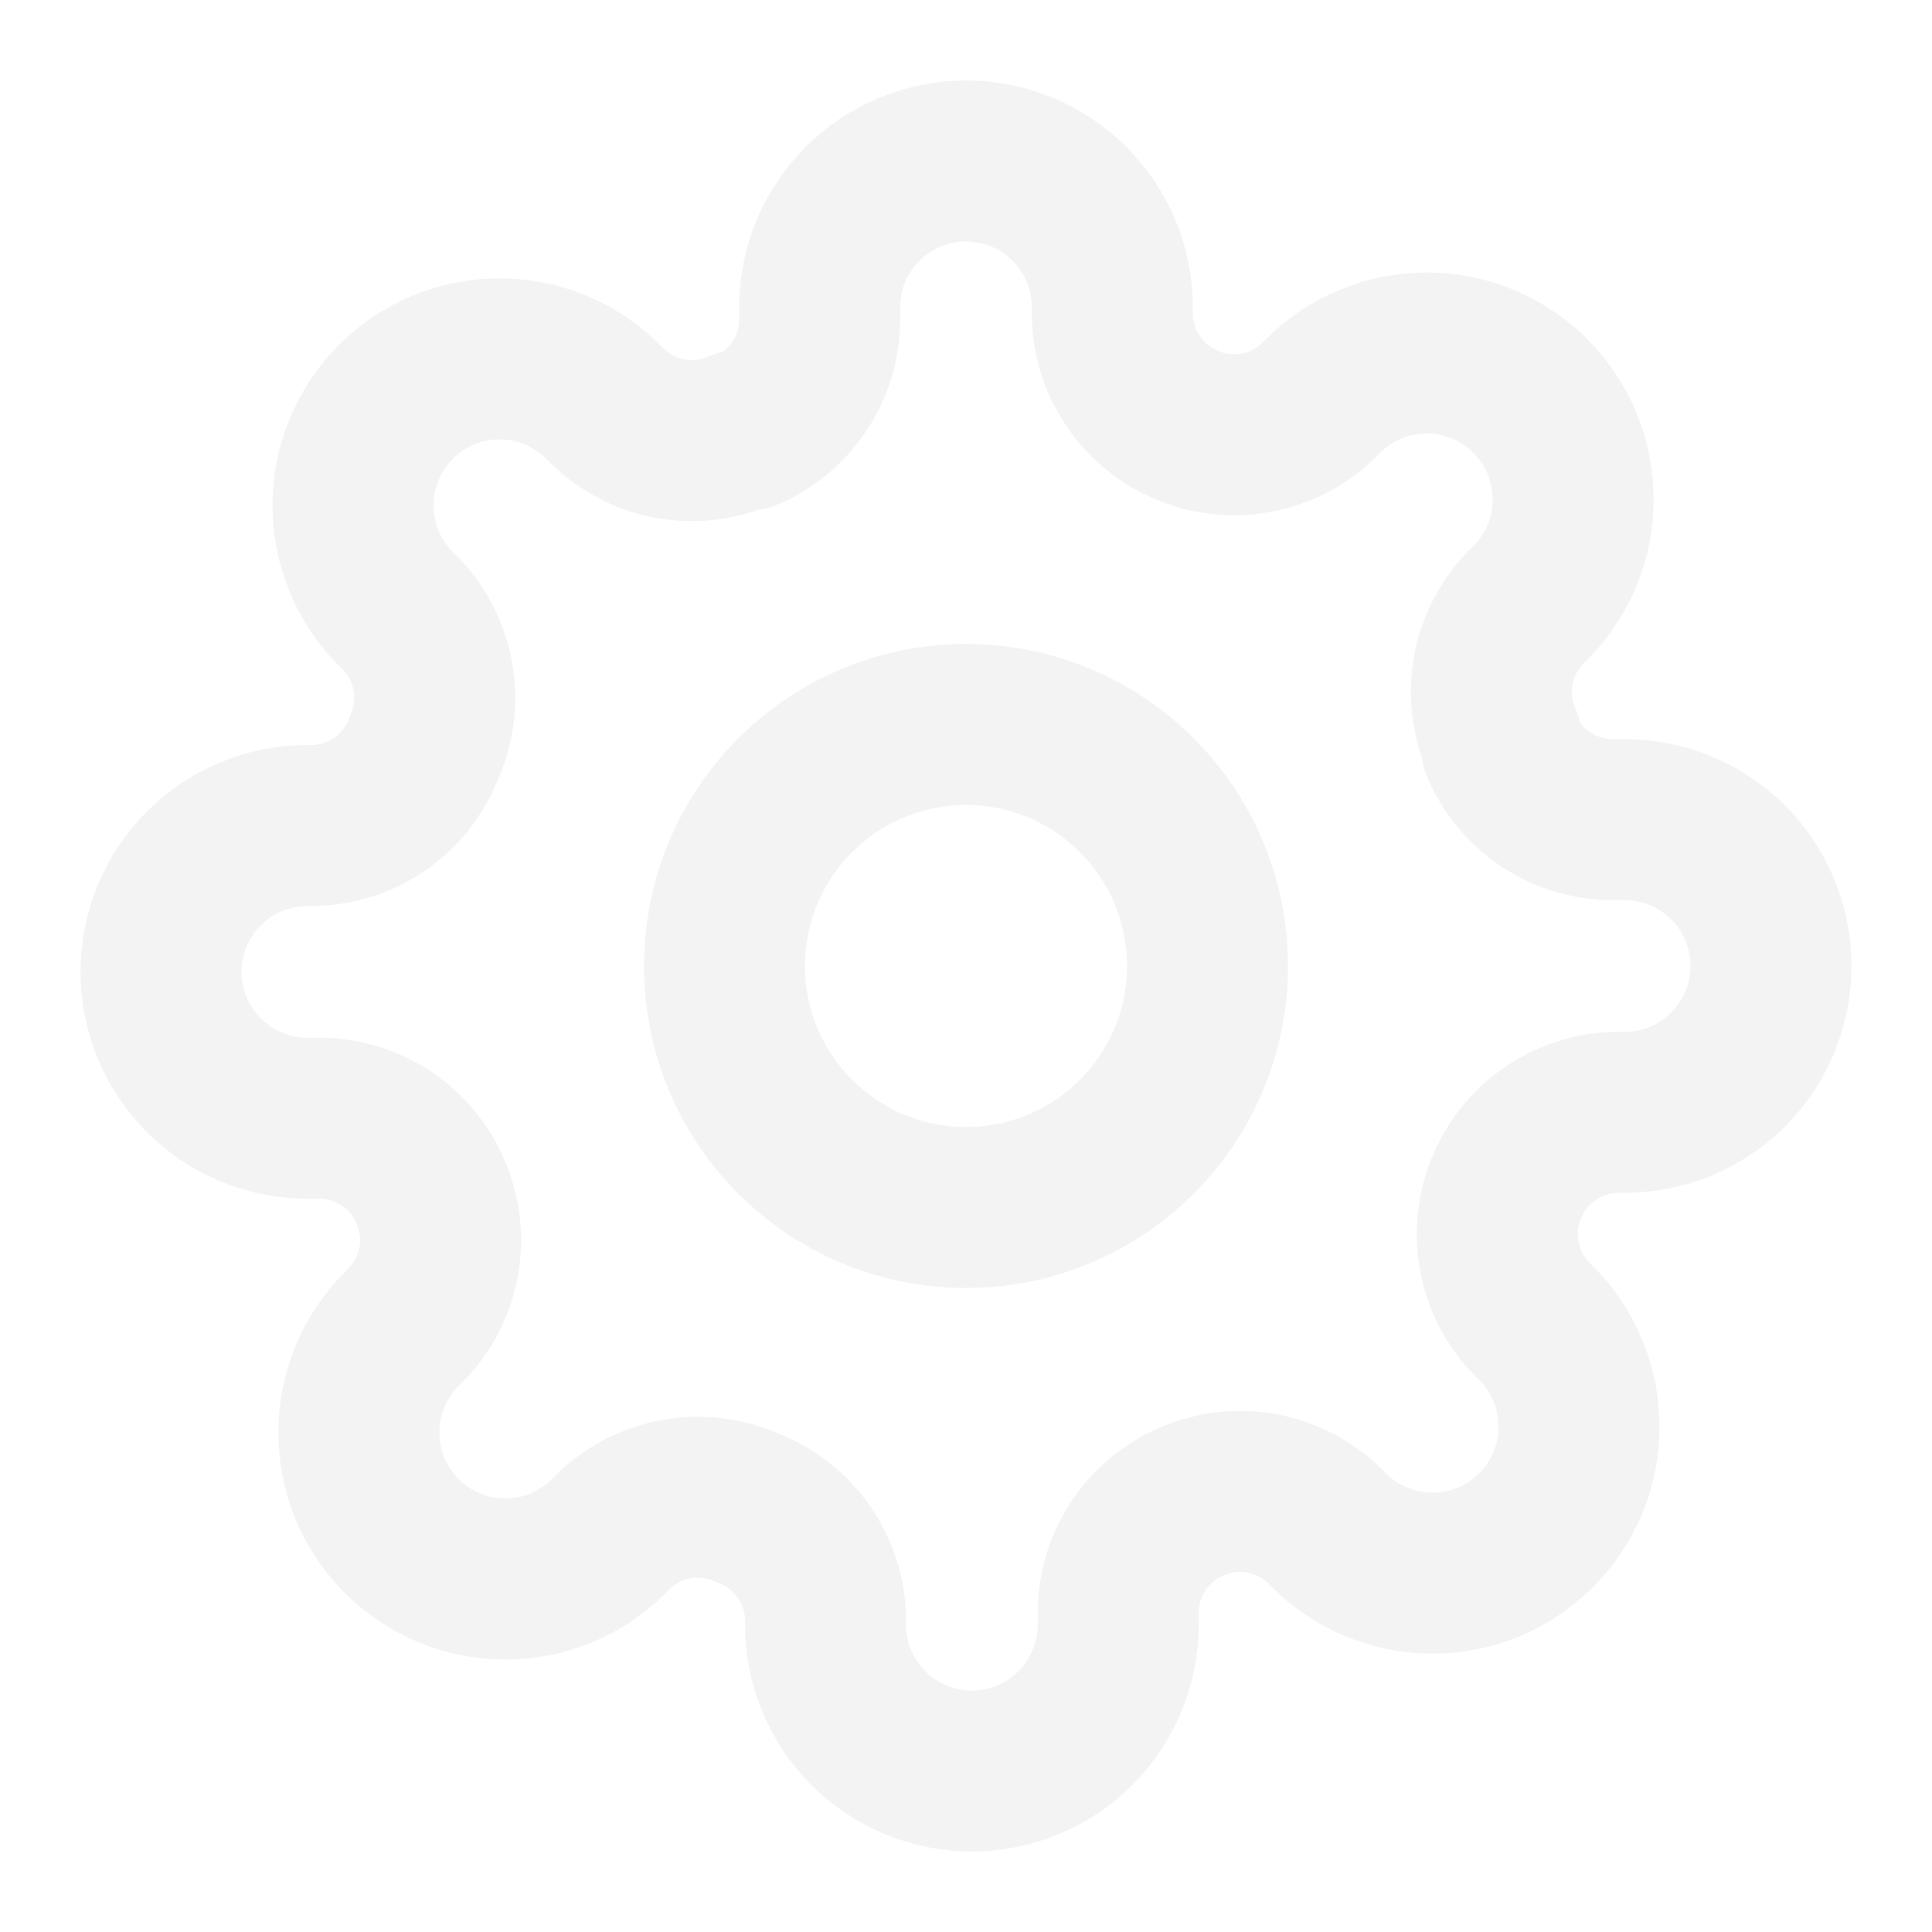
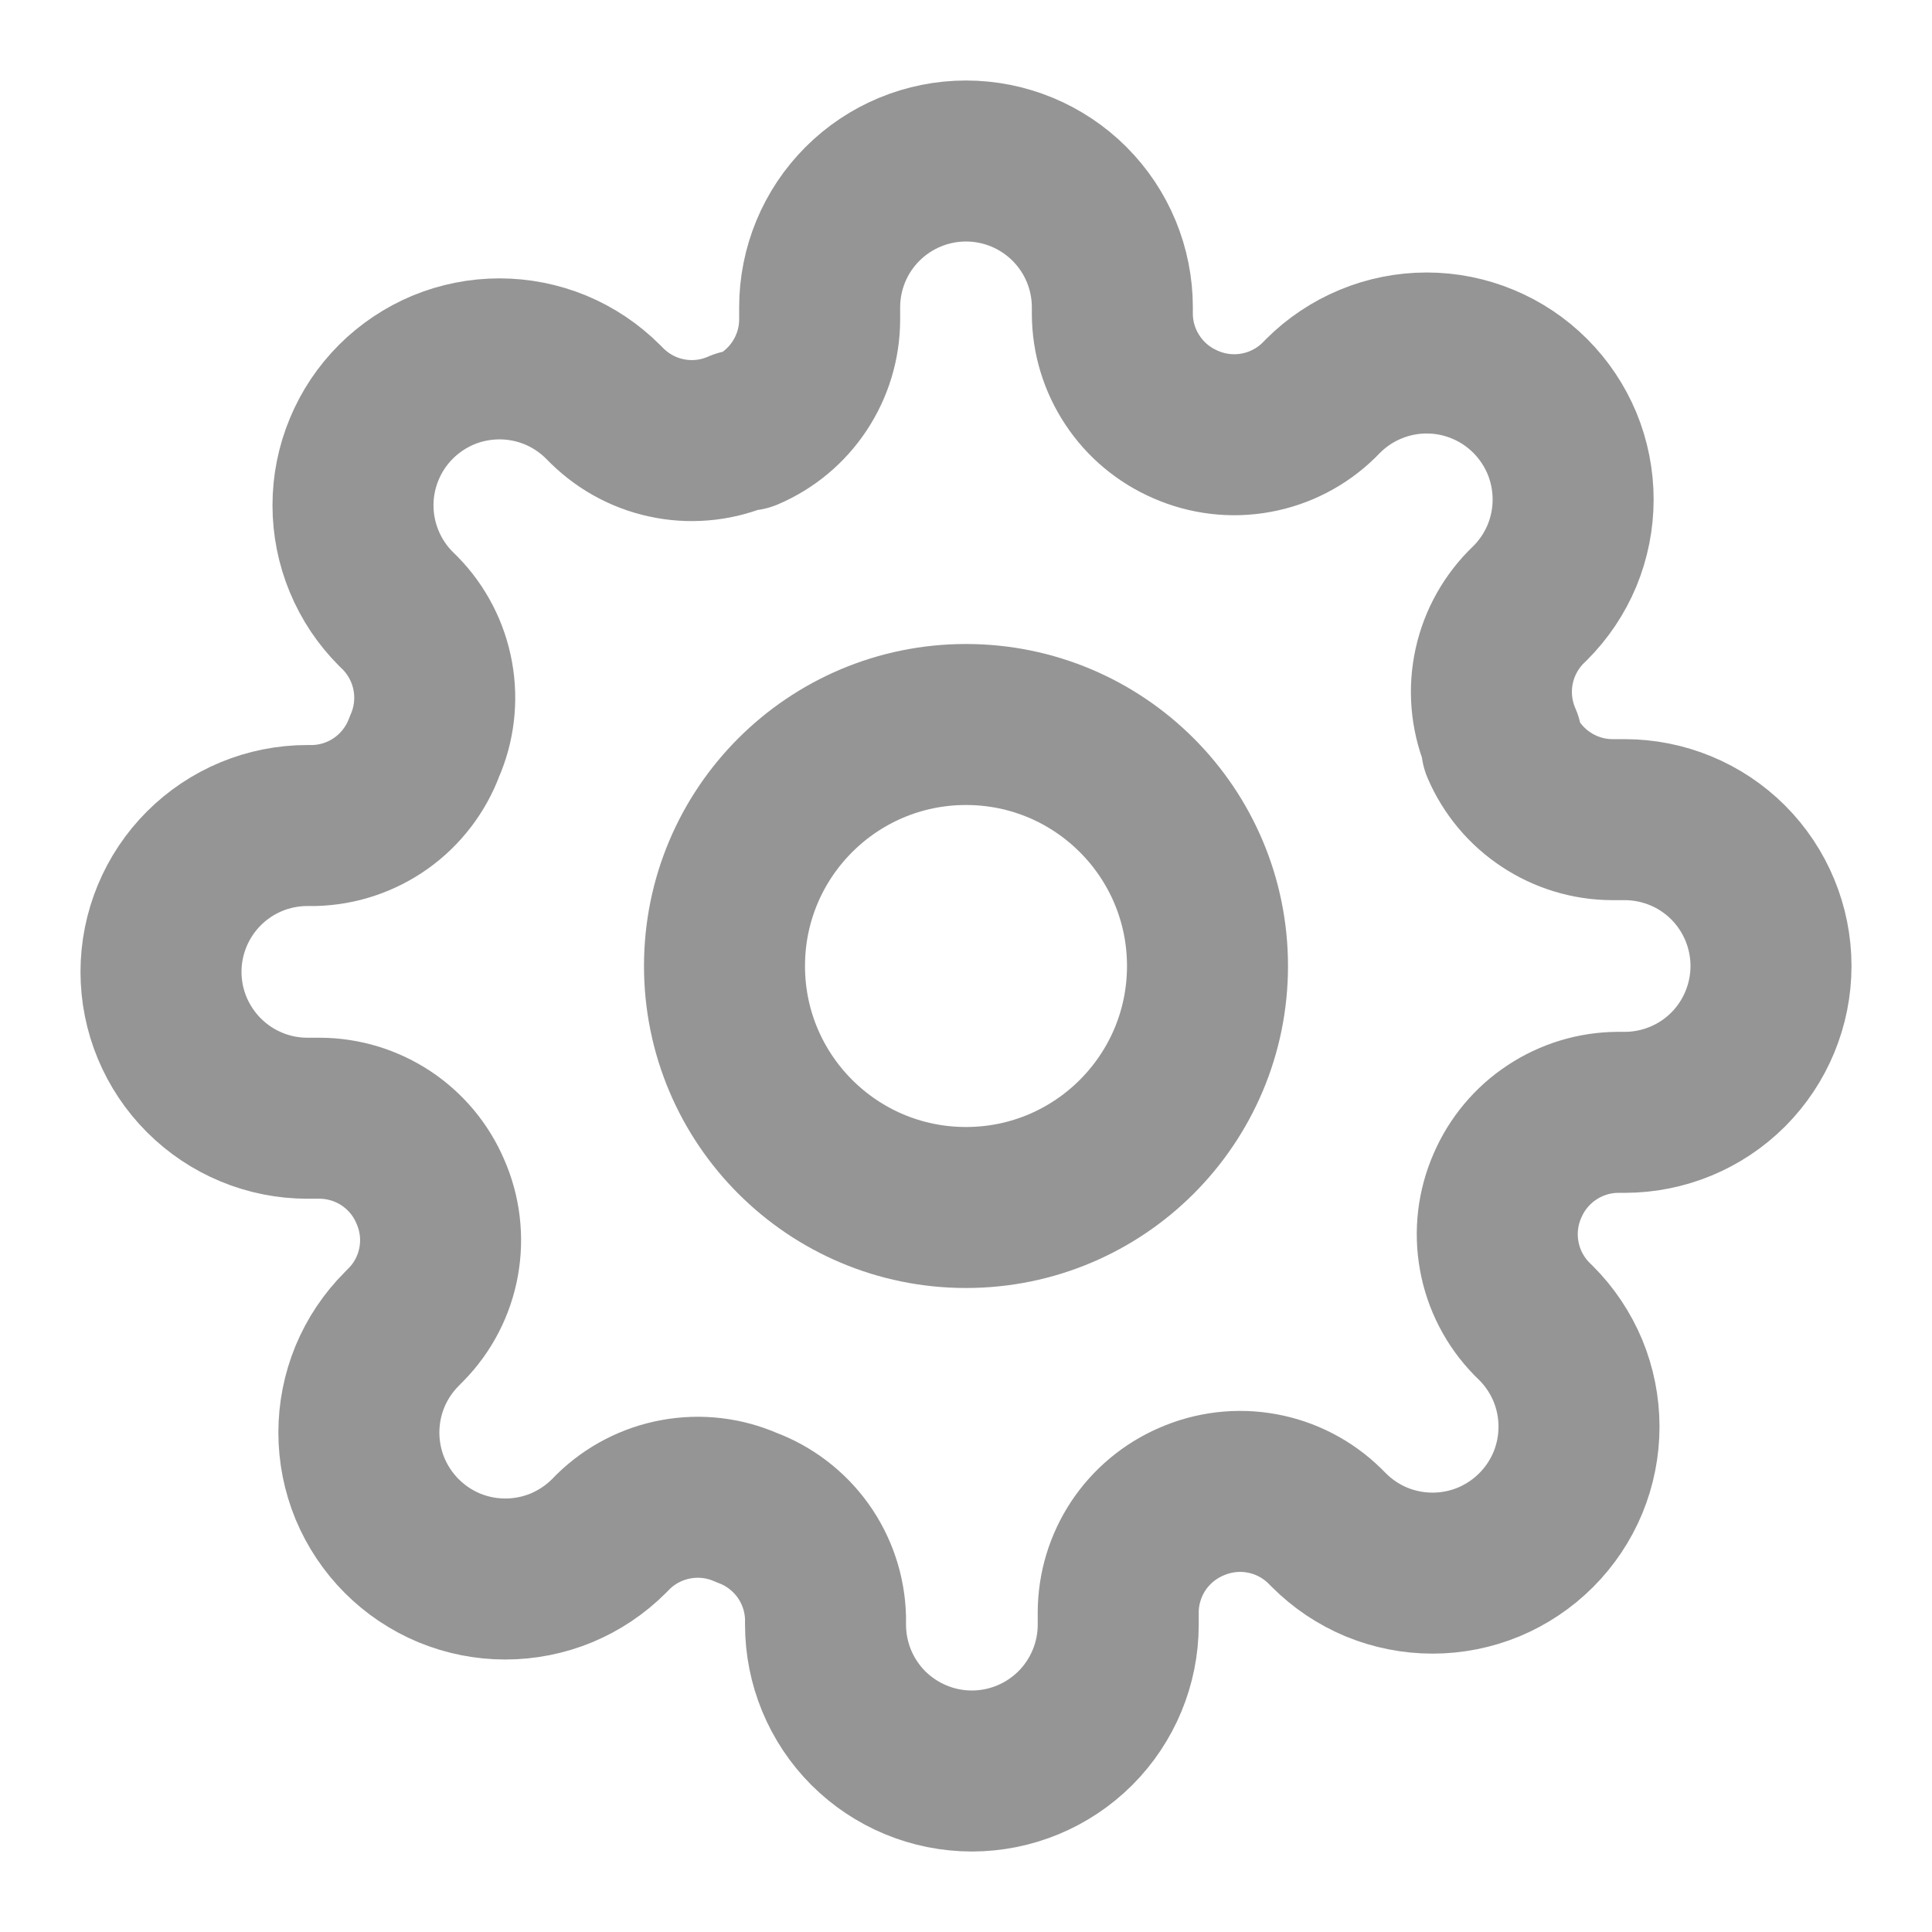
<svg xmlns="http://www.w3.org/2000/svg" width="24" height="24" viewBox="0 0 24 24" fill="none">
  <g id="settings">
-     <path id="Vector" d="M12 15C13.657 15 15 13.657 15 12C15 10.343 13.657 9 12 9C10.343 9 9 10.343 9 12C9 13.657 10.343 15 12 15Z" stroke="#f3f3f4" stroke-width="2" stroke-linecap="round" stroke-linejoin="round" />
-     <path id="Vector_2" d="M18.727 14.727C18.606 15.002 18.57 15.306 18.624 15.601C18.677 15.895 18.818 16.168 19.027 16.382L19.082 16.436C19.251 16.605 19.385 16.806 19.477 17.026C19.568 17.247 19.615 17.484 19.615 17.723C19.615 17.962 19.568 18.198 19.477 18.419C19.385 18.64 19.251 18.84 19.082 19.009C18.913 19.178 18.712 19.312 18.492 19.404C18.271 19.495 18.034 19.542 17.796 19.542C17.556 19.542 17.32 19.495 17.099 19.404C16.878 19.312 16.678 19.178 16.509 19.009L16.454 18.954C16.24 18.745 15.968 18.604 15.673 18.551C15.378 18.497 15.074 18.534 14.8 18.654C14.531 18.77 14.302 18.961 14.14 19.205C13.979 19.449 13.892 19.735 13.891 20.027V20.182C13.891 20.664 13.699 21.127 13.358 21.468C13.017 21.808 12.555 22 12.073 22C11.591 22 11.128 21.808 10.787 21.468C10.446 21.127 10.255 20.664 10.255 20.182V20.1C10.248 19.799 10.15 19.507 9.975 19.262C9.8 19.018 9.555 18.831 9.273 18.727C8.999 18.606 8.694 18.57 8.399 18.624C8.105 18.677 7.832 18.818 7.618 19.027L7.564 19.082C7.395 19.251 7.194 19.385 6.974 19.477C6.753 19.568 6.516 19.615 6.277 19.615C6.038 19.615 5.802 19.568 5.581 19.477C5.36 19.385 5.16 19.251 4.991 19.082C4.822 18.913 4.688 18.712 4.596 18.492C4.505 18.271 4.458 18.034 4.458 17.796C4.458 17.556 4.505 17.32 4.596 17.099C4.688 16.878 4.822 16.678 4.991 16.509L5.045 16.454C5.255 16.24 5.396 15.968 5.449 15.673C5.503 15.378 5.466 15.074 5.345 14.8C5.23 14.531 5.039 14.302 4.795 14.14C4.551 13.979 4.265 13.892 3.973 13.891H3.818C3.336 13.891 2.874 13.699 2.533 13.358C2.192 13.017 2 12.555 2 12.073C2 11.591 2.192 11.128 2.533 10.787C2.874 10.446 3.336 10.255 3.818 10.255H3.9C4.201 10.248 4.493 10.15 4.738 9.975C4.982 9.8 5.169 9.555 5.273 9.273C5.394 8.999 5.43 8.694 5.376 8.399C5.323 8.105 5.182 7.832 4.973 7.618L4.918 7.564C4.749 7.395 4.615 7.194 4.524 6.974C4.432 6.753 4.385 6.516 4.385 6.277C4.385 6.038 4.432 5.802 4.524 5.581C4.615 5.36 4.749 5.16 4.918 4.991C5.087 4.822 5.288 4.688 5.508 4.596C5.729 4.505 5.966 4.458 6.205 4.458C6.443 4.458 6.68 4.505 6.901 4.596C7.122 4.688 7.322 4.822 7.491 4.991L7.545 5.045C7.76 5.255 8.032 5.396 8.327 5.449C8.622 5.503 8.926 5.466 9.2 5.345H9.273C9.542 5.23 9.771 5.039 9.932 4.795C10.094 4.551 10.181 4.265 10.182 3.973V3.818C10.182 3.336 10.373 2.874 10.714 2.533C11.055 2.192 11.518 2 12 2C12.482 2 12.945 2.192 13.286 2.533C13.627 2.874 13.818 3.336 13.818 3.818V3.9C13.819 4.193 13.906 4.478 14.068 4.722C14.229 4.966 14.458 5.157 14.727 5.273C15.002 5.394 15.306 5.43 15.601 5.376C15.895 5.323 16.168 5.182 16.382 4.973L16.436 4.918C16.605 4.749 16.806 4.615 17.026 4.524C17.247 4.432 17.484 4.385 17.723 4.385C17.962 4.385 18.198 4.432 18.419 4.524C18.64 4.615 18.84 4.749 19.009 4.918C19.178 5.087 19.312 5.288 19.404 5.508C19.495 5.729 19.542 5.966 19.542 6.205C19.542 6.443 19.495 6.68 19.404 6.901C19.312 7.122 19.178 7.322 19.009 7.491L18.954 7.545C18.745 7.76 18.604 8.032 18.551 8.327C18.497 8.622 18.534 8.926 18.654 9.2V9.273C18.77 9.542 18.961 9.771 19.205 9.932C19.449 10.094 19.735 10.181 20.027 10.182H20.182C20.664 10.182 21.127 10.373 21.468 10.714C21.808 11.055 22 11.518 22 12C22 12.482 21.808 12.945 21.468 13.286C21.127 13.627 20.664 13.818 20.182 13.818H20.1C19.808 13.819 19.522 13.906 19.278 14.068C19.034 14.229 18.843 14.458 18.727 14.727Z" stroke="#f3f3f4" stroke-width="2" stroke-linecap="round" stroke-linejoin="round" />
+     <path id="Vector" d="M12 15C13.657 15 15 13.657 15 12C15 10.343 13.657 9 12 9C10.343 9 9 10.343 9 12C9 13.657 10.343 15 12 15Z" stroke="#959595" stroke-width="2" stroke-linecap="round" stroke-linejoin="round" />
+     <path id="Vector_2" d="M18.727 14.727C18.606 15.002 18.57 15.306 18.624 15.601C18.677 15.895 18.818 16.168 19.027 16.382L19.082 16.436C19.251 16.605 19.385 16.806 19.477 17.026C19.568 17.247 19.615 17.484 19.615 17.723C19.615 17.962 19.568 18.198 19.477 18.419C19.385 18.64 19.251 18.84 19.082 19.009C18.913 19.178 18.712 19.312 18.492 19.404C18.271 19.495 18.034 19.542 17.796 19.542C17.556 19.542 17.32 19.495 17.099 19.404C16.878 19.312 16.678 19.178 16.509 19.009L16.454 18.954C16.24 18.745 15.968 18.604 15.673 18.551C15.378 18.497 15.074 18.534 14.8 18.654C14.531 18.77 14.302 18.961 14.14 19.205C13.979 19.449 13.892 19.735 13.891 20.027V20.182C13.891 20.664 13.699 21.127 13.358 21.468C13.017 21.808 12.555 22 12.073 22C11.591 22 11.128 21.808 10.787 21.468C10.446 21.127 10.255 20.664 10.255 20.182V20.1C10.248 19.799 10.15 19.507 9.975 19.262C9.8 19.018 9.555 18.831 9.273 18.727C8.999 18.606 8.694 18.57 8.399 18.624C8.105 18.677 7.832 18.818 7.618 19.027L7.564 19.082C7.395 19.251 7.194 19.385 6.974 19.477C6.753 19.568 6.516 19.615 6.277 19.615C6.038 19.615 5.802 19.568 5.581 19.477C5.36 19.385 5.16 19.251 4.991 19.082C4.822 18.913 4.688 18.712 4.596 18.492C4.505 18.271 4.458 18.034 4.458 17.796C4.458 17.556 4.505 17.32 4.596 17.099C4.688 16.878 4.822 16.678 4.991 16.509L5.045 16.454C5.255 16.24 5.396 15.968 5.449 15.673C5.503 15.378 5.466 15.074 5.345 14.8C5.23 14.531 5.039 14.302 4.795 14.14C4.551 13.979 4.265 13.892 3.973 13.891H3.818C3.336 13.891 2.874 13.699 2.533 13.358C2.192 13.017 2 12.555 2 12.073C2 11.591 2.192 11.128 2.533 10.787C2.874 10.446 3.336 10.255 3.818 10.255H3.9C4.201 10.248 4.493 10.15 4.738 9.975C4.982 9.8 5.169 9.555 5.273 9.273C5.394 8.999 5.43 8.694 5.376 8.399C5.323 8.105 5.182 7.832 4.973 7.618L4.918 7.564C4.749 7.395 4.615 7.194 4.524 6.974C4.432 6.753 4.385 6.516 4.385 6.277C4.385 6.038 4.432 5.802 4.524 5.581C4.615 5.36 4.749 5.16 4.918 4.991C5.087 4.822 5.288 4.688 5.508 4.596C5.729 4.505 5.966 4.458 6.205 4.458C6.443 4.458 6.68 4.505 6.901 4.596C7.122 4.688 7.322 4.822 7.491 4.991L7.545 5.045C7.76 5.255 8.032 5.396 8.327 5.449C8.622 5.503 8.926 5.466 9.2 5.345H9.273C9.542 5.23 9.771 5.039 9.932 4.795C10.094 4.551 10.181 4.265 10.182 3.973V3.818C10.182 3.336 10.373 2.874 10.714 2.533C11.055 2.192 11.518 2 12 2C12.482 2 12.945 2.192 13.286 2.533C13.627 2.874 13.818 3.336 13.818 3.818V3.9C13.819 4.193 13.906 4.478 14.068 4.722C14.229 4.966 14.458 5.157 14.727 5.273C15.002 5.394 15.306 5.43 15.601 5.376C15.895 5.323 16.168 5.182 16.382 4.973L16.436 4.918C16.605 4.749 16.806 4.615 17.026 4.524C17.247 4.432 17.484 4.385 17.723 4.385C17.962 4.385 18.198 4.432 18.419 4.524C18.64 4.615 18.84 4.749 19.009 4.918C19.178 5.087 19.312 5.288 19.404 5.508C19.495 5.729 19.542 5.966 19.542 6.205C19.542 6.443 19.495 6.68 19.404 6.901C19.312 7.122 19.178 7.322 19.009 7.491L18.954 7.545C18.745 7.76 18.604 8.032 18.551 8.327C18.497 8.622 18.534 8.926 18.654 9.2V9.273C18.77 9.542 18.961 9.771 19.205 9.932C19.449 10.094 19.735 10.181 20.027 10.182H20.182C20.664 10.182 21.127 10.373 21.468 10.714C21.808 11.055 22 11.518 22 12C22 12.482 21.808 12.945 21.468 13.286C21.127 13.627 20.664 13.818 20.182 13.818H20.1C19.808 13.819 19.522 13.906 19.278 14.068C19.034 14.229 18.843 14.458 18.727 14.727Z" stroke="#959595" stroke-width="2" stroke-linecap="round" stroke-linejoin="round" />
  </g>
</svg>
